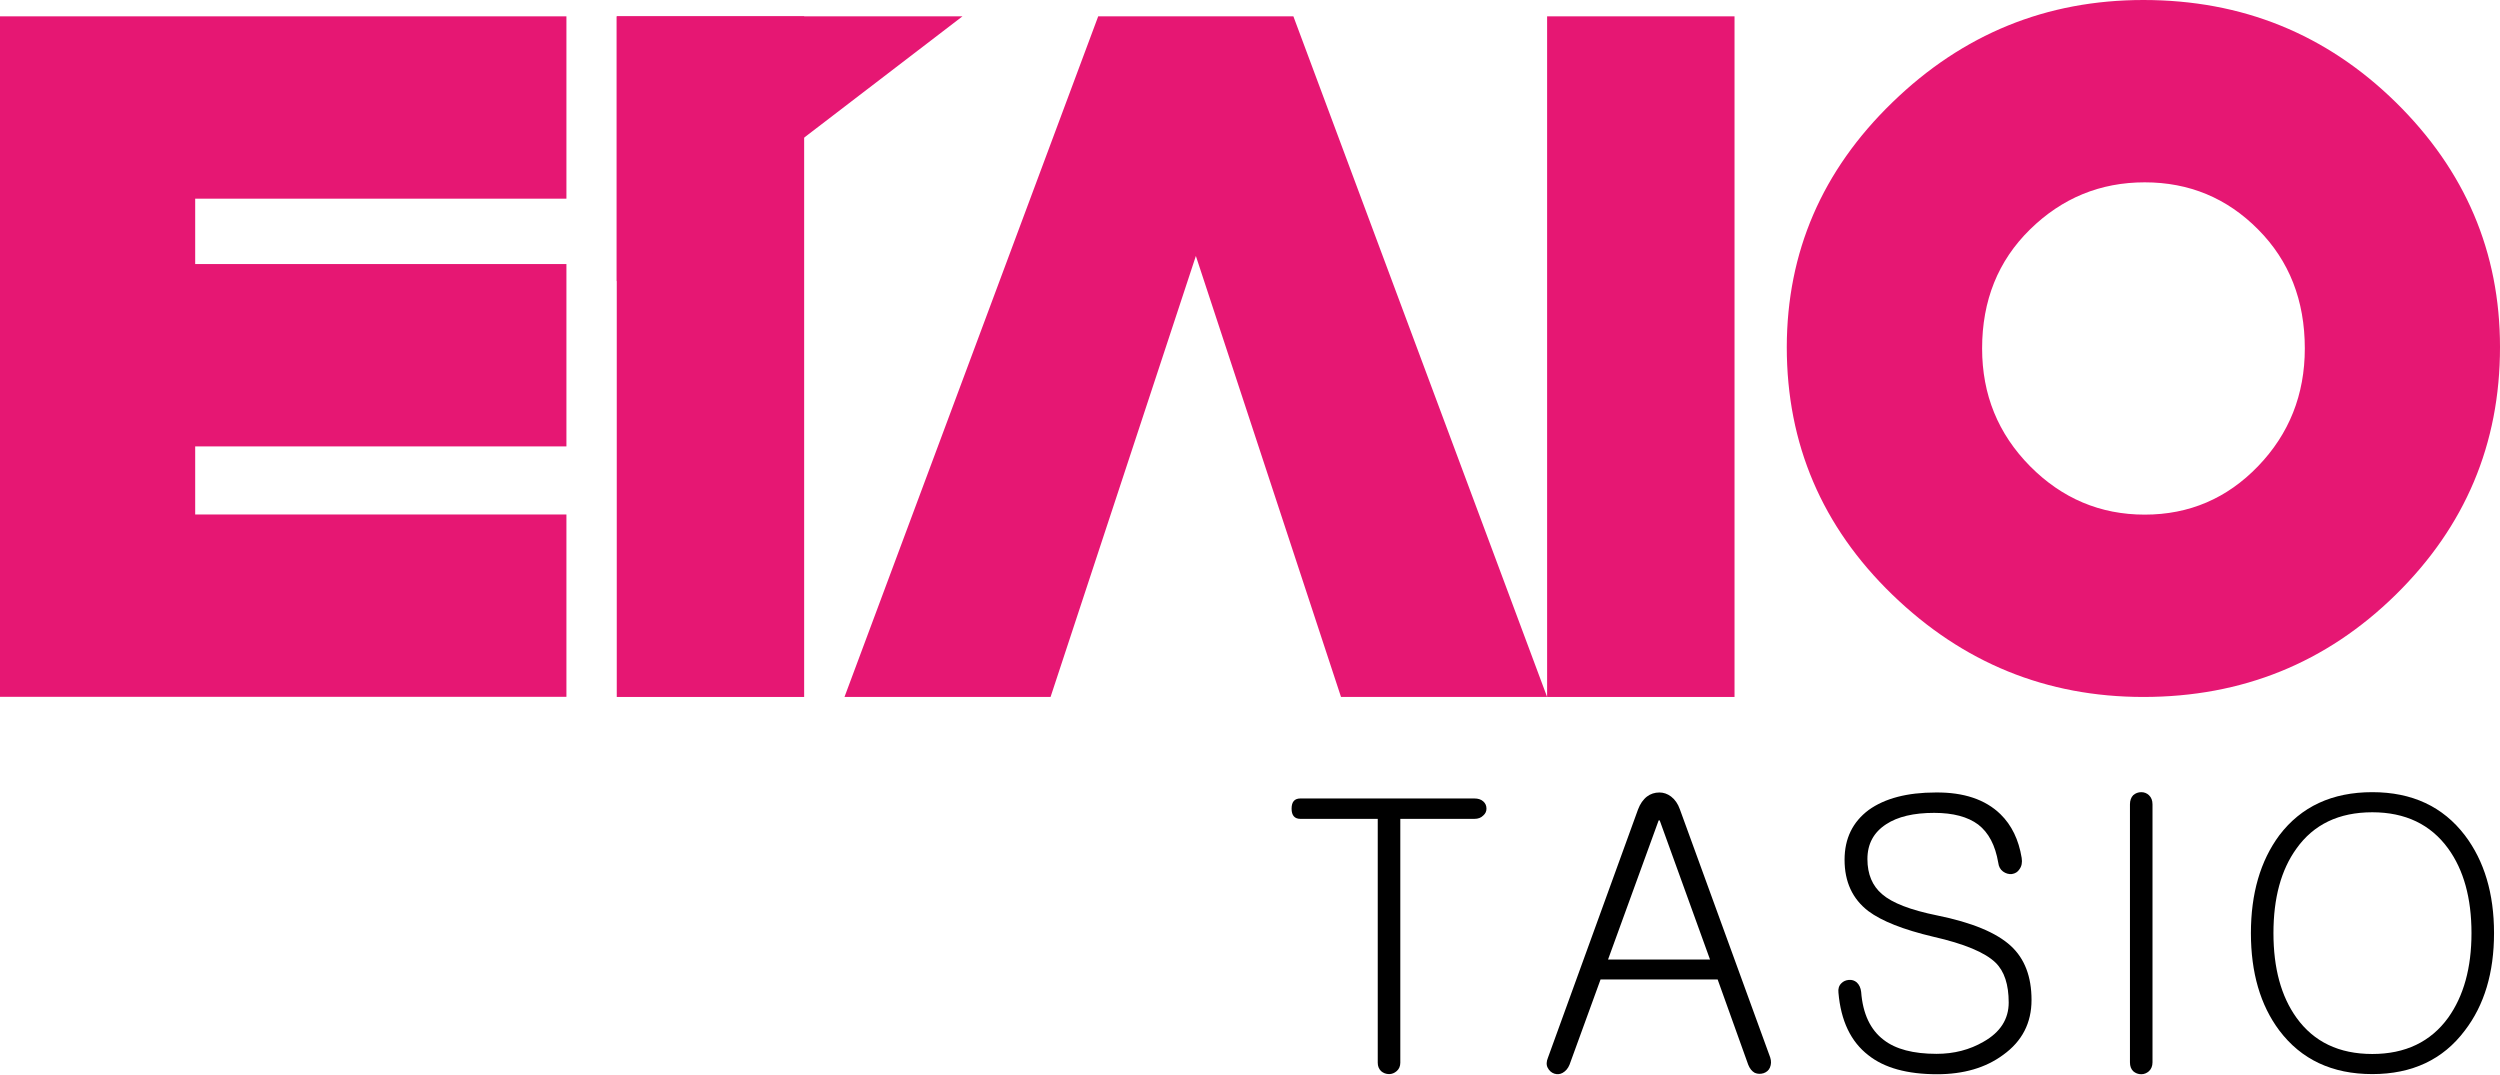
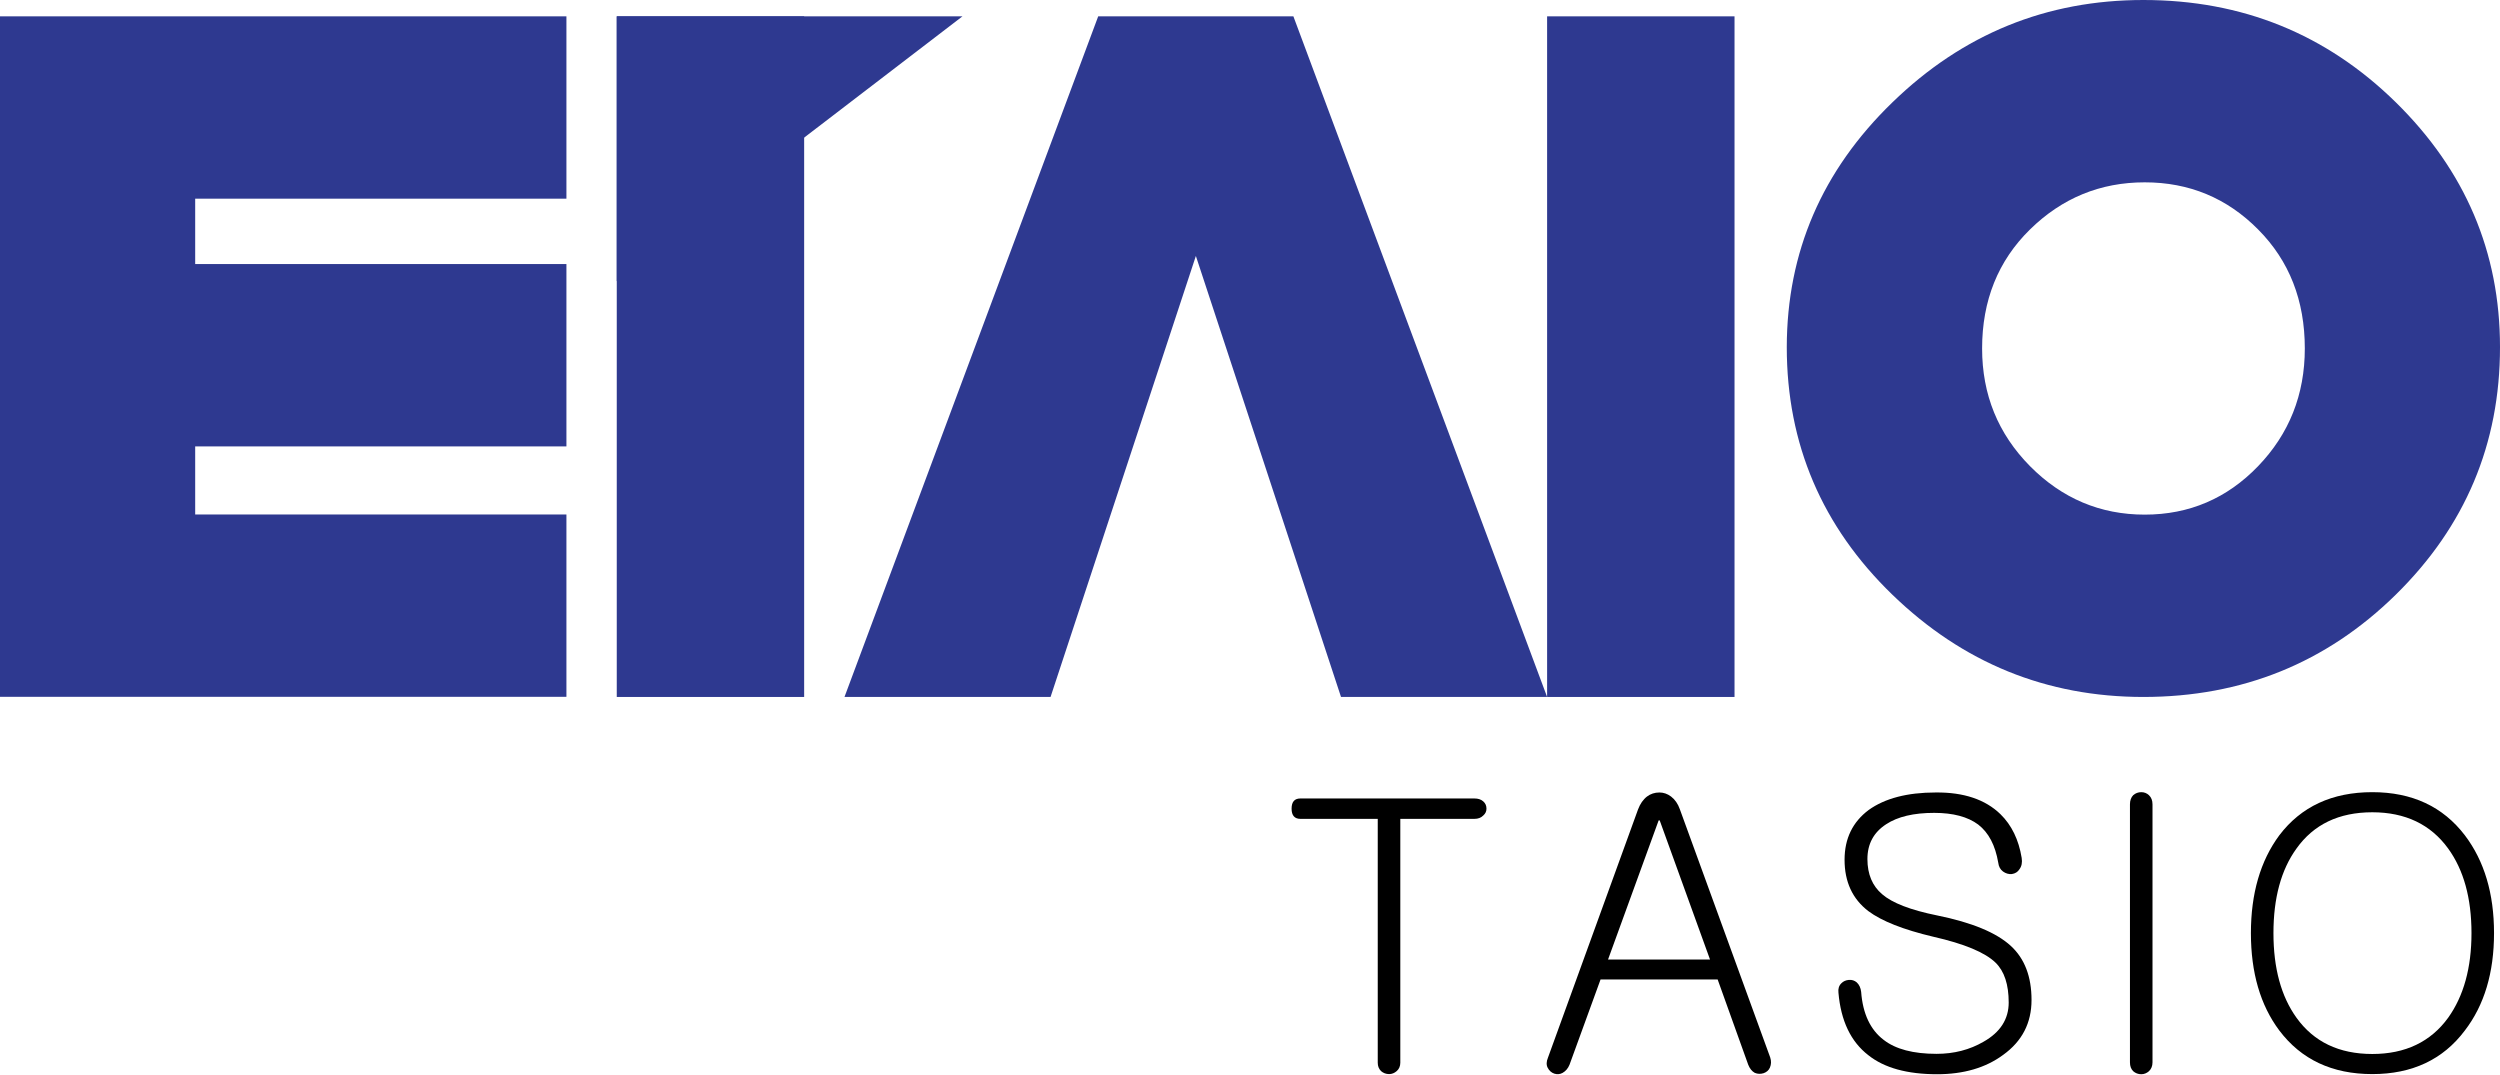
<svg xmlns="http://www.w3.org/2000/svg" width="121" height="52" viewBox="0 0 121 52" fill="none">
  <path d="M71.786 38.784C71.895 38.878 71.945 38.995 71.945 39.14C71.945 39.27 71.895 39.379 71.786 39.474C71.678 39.582 71.54 39.633 71.36 39.633H67.775V51.434C67.775 51.601 67.717 51.739 67.601 51.84C67.493 51.935 67.37 51.986 67.233 51.986C67.081 51.986 66.951 51.935 66.842 51.84C66.734 51.731 66.683 51.601 66.683 51.434V39.633H62.939C62.657 39.633 62.513 39.466 62.513 39.14C62.513 38.806 62.657 38.646 62.939 38.646H71.36C71.54 38.646 71.678 38.69 71.786 38.784Z" fill="black" />
  <path d="M79.715 38.552C79.888 38.421 80.091 38.356 80.315 38.356C80.517 38.356 80.705 38.421 80.879 38.552C81.067 38.697 81.211 38.9 81.305 39.169L85.678 51.18C85.736 51.354 85.729 51.521 85.663 51.673C85.606 51.804 85.504 51.891 85.36 51.942C85.215 51.986 85.078 51.986 84.933 51.927C84.789 51.848 84.688 51.717 84.615 51.535L83.134 47.406H77.467L75.964 51.535C75.892 51.71 75.783 51.84 75.631 51.927C75.501 52 75.364 52.007 75.227 51.964C75.082 51.913 74.981 51.819 74.909 51.681C74.836 51.543 74.844 51.376 74.923 51.187L79.281 39.176C79.383 38.907 79.527 38.697 79.715 38.552ZM82.765 46.441L80.329 39.706H80.279L77.829 46.441H82.765Z" fill="black" />
  <path d="M96.823 39.408C97.365 39.938 97.705 40.642 97.849 41.52C97.885 41.745 97.849 41.927 97.741 42.072C97.662 42.202 97.531 42.282 97.372 42.304C97.221 42.319 97.076 42.275 96.946 42.181C96.816 42.086 96.736 41.941 96.715 41.752C96.57 40.91 96.252 40.301 95.746 39.909C95.24 39.532 94.532 39.343 93.614 39.343C92.624 39.343 91.85 39.524 91.287 39.895C90.687 40.286 90.383 40.845 90.383 41.578C90.383 42.311 90.622 42.877 91.091 43.276C91.583 43.705 92.472 44.046 93.758 44.307C95.443 44.648 96.628 45.142 97.322 45.78C97.994 46.397 98.326 47.268 98.326 48.4C98.326 49.511 97.871 50.396 96.953 51.056C96.108 51.681 95.038 51.993 93.758 51.993C92.313 51.993 91.2 51.688 90.427 51.071C89.581 50.418 89.097 49.409 88.981 48.045C88.959 47.856 89.003 47.704 89.126 47.587C89.219 47.493 89.335 47.442 89.48 47.428C89.631 47.413 89.761 47.457 89.87 47.551C89.986 47.66 90.058 47.812 90.08 48.008C90.159 49.068 90.528 49.844 91.171 50.331C91.749 50.781 92.602 51.006 93.73 51.006C94.575 51.006 95.334 50.81 96.006 50.418C96.816 49.961 97.221 49.322 97.221 48.524C97.221 47.653 97.011 47.007 96.585 46.593C96.079 46.1 95.074 45.679 93.571 45.338C92.125 44.996 91.077 44.583 90.427 44.097C89.66 43.509 89.277 42.681 89.277 41.614C89.277 40.584 89.668 39.786 90.441 39.205C91.229 38.639 92.313 38.356 93.686 38.356C95.045 38.341 96.093 38.697 96.823 39.408Z" fill="black" />
  <path d="M103.249 38.486C103.357 38.392 103.487 38.341 103.639 38.341C103.783 38.341 103.906 38.392 104.008 38.486C104.123 38.595 104.181 38.74 104.181 38.929V51.419C104.181 51.594 104.123 51.739 104.008 51.848C103.899 51.942 103.776 51.993 103.639 51.993C103.487 51.993 103.357 51.942 103.249 51.848C103.14 51.739 103.09 51.601 103.09 51.419V38.929C103.09 38.74 103.147 38.588 103.249 38.486Z" fill="black" />
  <path d="M119.301 40.431C120.241 41.673 120.711 43.247 120.711 45.163C120.711 47.079 120.241 48.647 119.301 49.873C118.246 51.282 116.75 51.986 114.82 51.986C112.876 51.986 111.38 51.282 110.317 49.873C109.399 48.647 108.944 47.072 108.944 45.163C108.944 43.255 109.399 41.673 110.317 40.431C111.373 39.038 112.876 38.341 114.82 38.341C116.743 38.341 118.239 39.038 119.301 40.431ZM111.149 41.07C110.404 42.101 110.035 43.465 110.035 45.163C110.035 46.854 110.404 48.219 111.149 49.257C111.987 50.425 113.208 51.013 114.82 51.013C116.418 51.013 117.646 50.425 118.492 49.257C119.244 48.204 119.62 46.84 119.62 45.163C119.62 43.472 119.244 42.108 118.492 41.07C117.646 39.902 116.418 39.314 114.82 39.314C113.201 39.314 111.98 39.902 111.149 41.07Z" fill="black" />
-   <path d="M9.447 21.606V24.901H27.415V33.726H0V0.791H27.415V9.616H9.447V12.78H27.415V21.606H9.447Z" fill="#E61773" />
-   <path d="M57.88 12.389L50.847 33.733H40.873L53.153 0.791H62.6L74.88 33.733H64.905L57.88 12.389Z" fill="#E61773" />
-   <path d="M91.597 4.95C95.002 1.647 99.049 0 103.74 0C108.518 0 112.587 1.647 115.955 4.95C119.316 8.252 121 12.2 121 16.801C121 21.489 119.316 25.481 115.955 28.783C112.594 32.085 108.518 33.733 103.74 33.733C99.049 33.733 95.002 32.085 91.59 28.783C88.186 25.488 86.48 21.489 86.48 16.801C86.487 12.2 88.186 8.252 91.597 4.95ZM98.254 11.104C96.707 12.621 95.934 14.544 95.934 16.866C95.934 19.102 96.707 20.996 98.254 22.564C99.801 24.124 101.651 24.908 103.805 24.908C105.959 24.908 107.788 24.124 109.291 22.564C110.794 21.003 111.553 19.102 111.553 16.866C111.553 14.544 110.802 12.621 109.291 11.104C107.788 9.587 105.959 8.825 103.805 8.825C101.651 8.825 99.801 9.587 98.254 11.104Z" fill="#E61773" />
-   <path d="M83.951 24.646V33.733H74.88V0.791H83.951V17.817" fill="#E61773" />
-   <path d="M38.921 24.646V33.733H29.851V0.791H38.921V17.817" fill="#E61773" />
-   <path d="M46.583 0.791L29.851 13.608V0.791H46.583Z" fill="#E61773" />
+   <path d="M9.447 21.606V24.901H27.415V33.726H0V0.791H27.415V9.616H9.447V12.78H27.415V21.606H9.447Z" fill="#2E3990" />
+   <path d="M57.88 12.389L50.847 33.733H40.873L53.153 0.791H62.6L74.88 33.733H64.905L57.88 12.389Z" fill="#2E3990" />
+   <path d="M91.597 4.95C95.002 1.647 99.049 0 103.74 0C108.518 0 112.587 1.647 115.955 4.95C119.316 8.252 121 12.2 121 16.801C121 21.489 119.316 25.481 115.955 28.783C112.594 32.085 108.518 33.733 103.74 33.733C99.049 33.733 95.002 32.085 91.59 28.783C88.186 25.488 86.48 21.489 86.48 16.801C86.487 12.2 88.186 8.252 91.597 4.95ZM98.254 11.104C96.707 12.621 95.934 14.544 95.934 16.866C95.934 19.102 96.707 20.996 98.254 22.564C99.801 24.124 101.651 24.908 103.805 24.908C105.959 24.908 107.788 24.124 109.291 22.564C110.794 21.003 111.553 19.102 111.553 16.866C111.553 14.544 110.802 12.621 109.291 11.104C107.788 9.587 105.959 8.825 103.805 8.825C101.651 8.825 99.801 9.587 98.254 11.104Z" fill="#2E3990" />
+   <path d="M83.951 24.646V33.733H74.88V0.791H83.951V17.817" fill="#2E3990" />
+   <path d="M38.921 24.646V33.733H29.851V0.791H38.921V17.817" fill="#2E3990" />
+   <path d="M46.583 0.791L29.851 13.608V0.791H46.583Z" fill="#2E3990" />
</svg>
